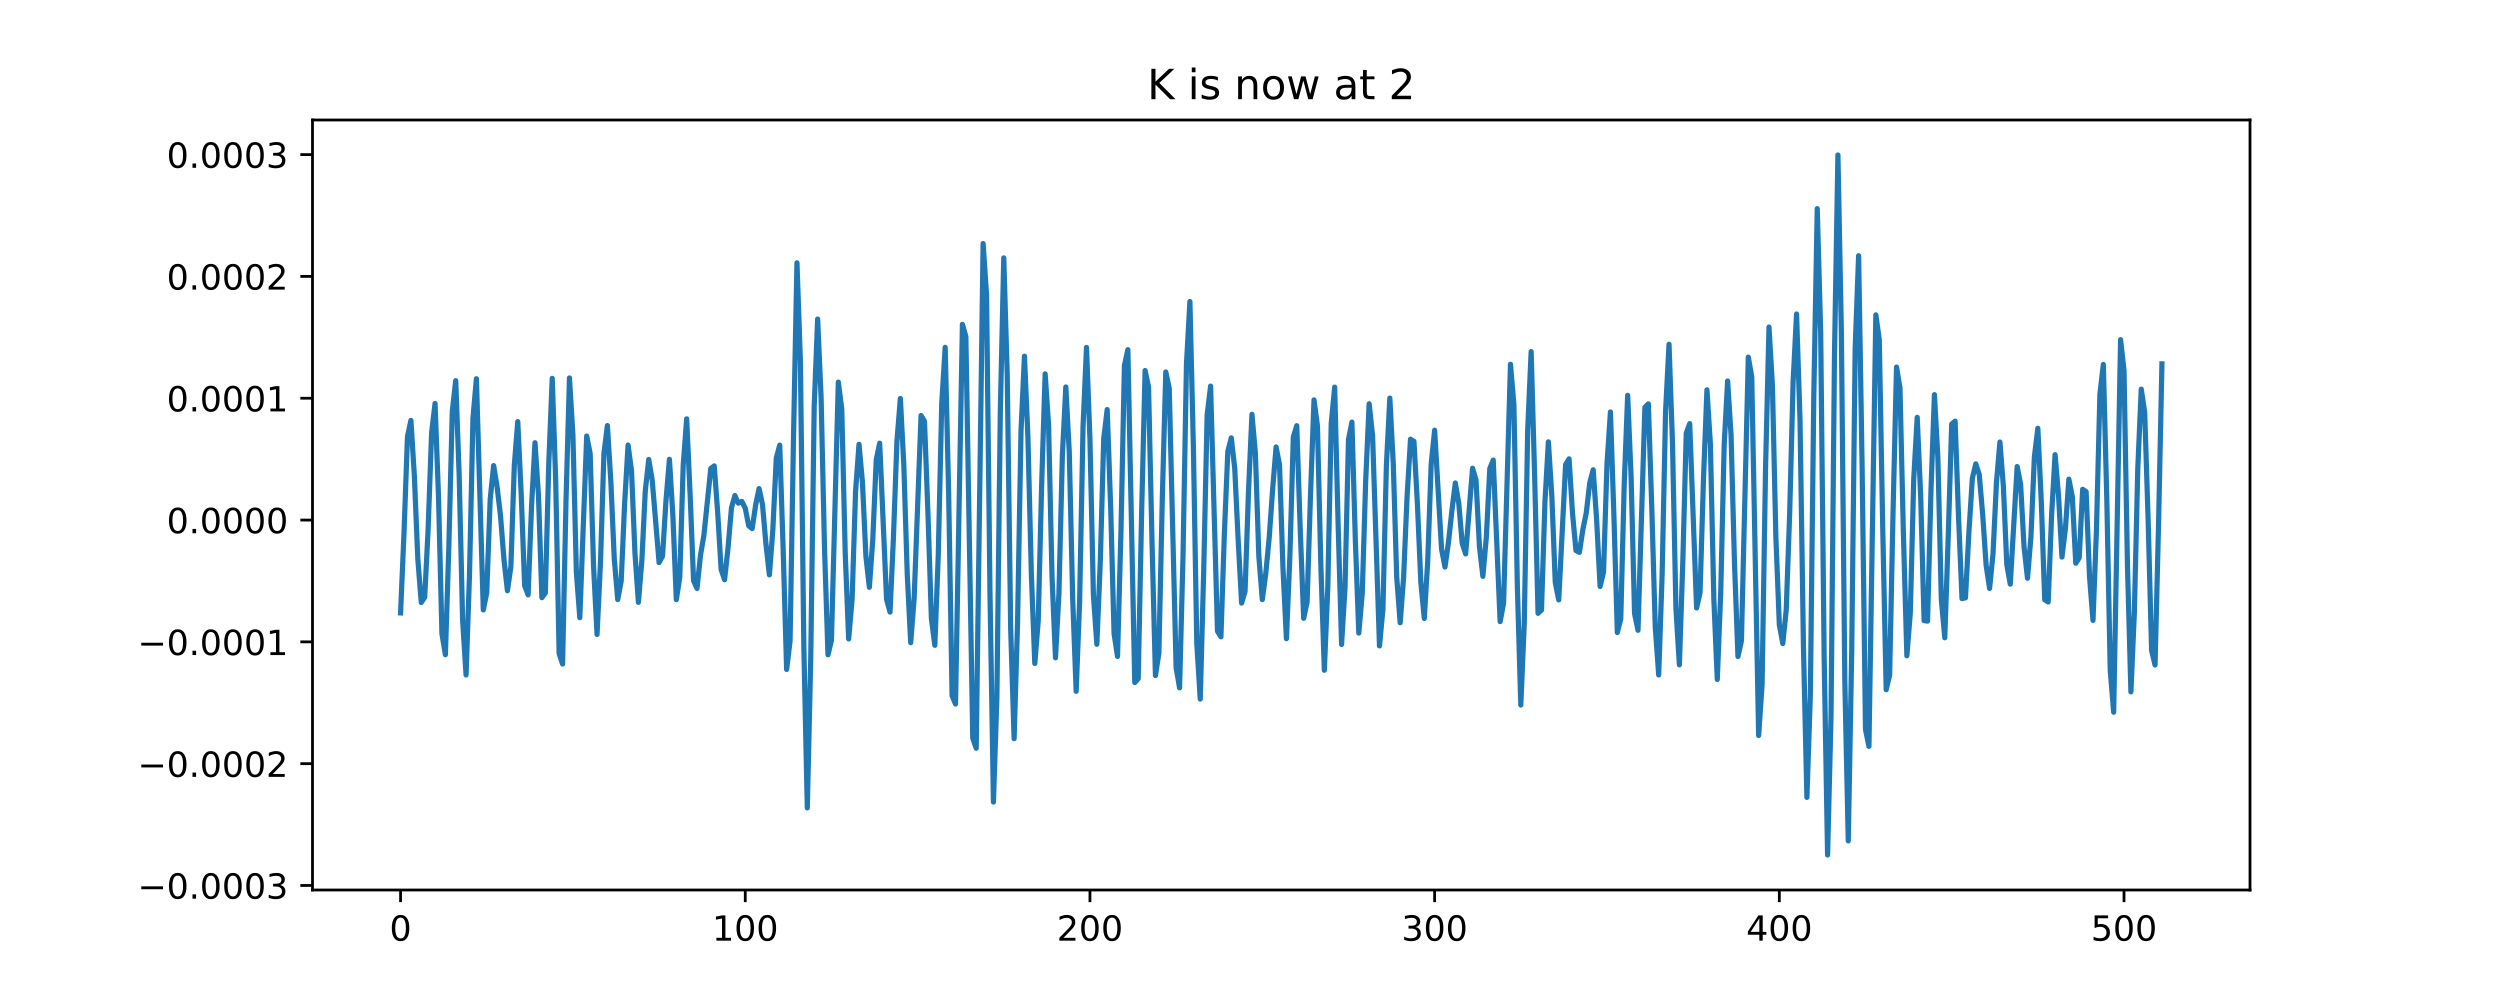
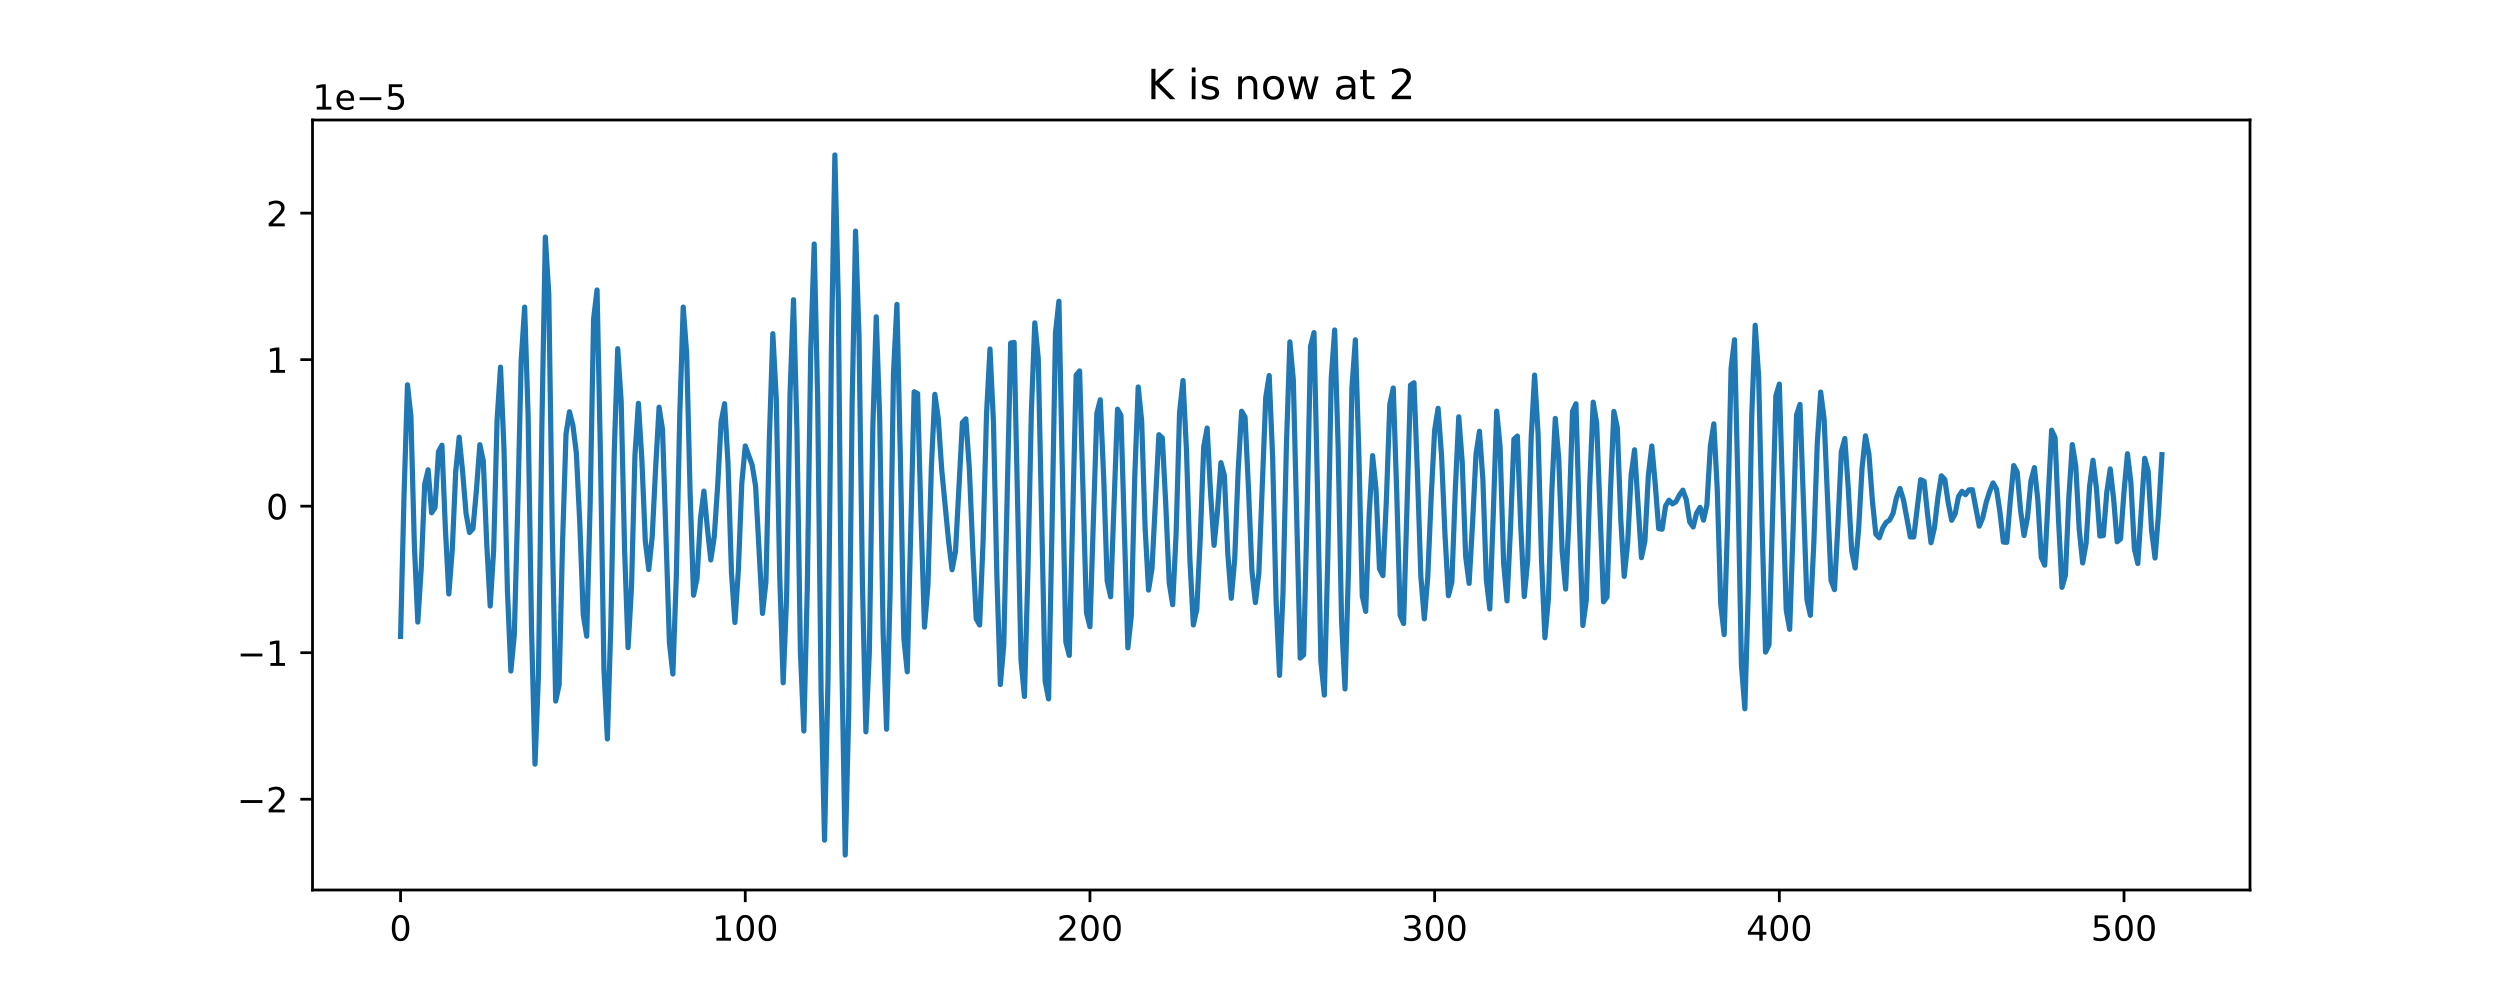
<svg xmlns="http://www.w3.org/2000/svg" xmlns:xlink="http://www.w3.org/1999/xlink" width="720pt" height="288pt" viewBox="0 0 720 288" version="1.1">
  <defs>
    <style type="text/css">*{stroke-linejoin: round; stroke-linecap: butt}</style>
  </defs>
  <g id="figure_1">
    <g id="patch_1">
      <path d="M 0 288  L 720 288  L 720 0  L 0 0  z " style="fill: #ffffff" />
    </g>
    <g id="axes_1">
      <g id="patch_2">
        <path d="M 90 256.32  L 648 256.32  L 648 34.56  L 90 34.56  z " style="fill: #ffffff" />
      </g>
      <g id="matplotlib.axis_1">
        <g id="xtick_1">
          <g id="line2d_1">
            <defs>
-               <path id="m8c7c6ffd0b" d="M 0 0  L 0 3.5  " style="stroke: #000000; stroke-width: 0.8" />
+               <path id="m2a4f08aaa5" d="M 0 0  L 0 3.5  " style="stroke: #000000; stroke-width: 0.8" />
            </defs>
            <g>
-               <use xlink:href="#m8c7c6ffd0b" x="115.364" y="256.32" style="stroke: #000000; stroke-width: 0.8" />
+               <use xlink:href="#m2a4f08aaa5" x="115.364" y="256.32" style="stroke: #000000; stroke-width: 0.8" />
            </g>
          </g>
          <g id="text_1">
            <g transform="translate(112.1824 270.9184) scale(0.1 -0.1)">
              <defs>
                <path id="DejaVuSans-30" d="M 2034 4250  Q 1547 4250 1301 3770  Q 1056 3291 1056 2328  Q 1056 1369 1301 889  Q 1547 409 2034 409  Q 2525 409 2770 889  Q 3016 1369 3016 2328  Q 3016 3291 2770 3770  Q 2525 4250 2034 4250  z M 2034 4750  Q 2819 4750 3233 4129  Q 3647 3509 3647 2328  Q 3647 1150 3233 529  Q 2819 -91 2034 -91  Q 1250 -91 836 529  Q 422 1150 422 2328  Q 422 3509 836 4129  Q 1250 4750 2034 4750  z " transform="scale(0.015625)" />
              </defs>
              <use xlink:href="#DejaVuSans-30" />
            </g>
          </g>
        </g>
        <g id="xtick_2">
          <g id="line2d_2">
            <g>
-               <use xlink:href="#m8c7c6ffd0b" x="214.634" y="256.32" style="stroke: #000000; stroke-width: 0.8" />
+               <use xlink:href="#m2a4f08aaa5" x="214.634" y="256.32" style="stroke: #000000; stroke-width: 0.8" />
            </g>
          </g>
          <g id="text_2">
            <g transform="translate(205.0905 270.9184) scale(0.1 -0.1)">
              <defs>
                <path id="DejaVuSans-31" d="M 794 531  L 1825 531  L 1825 4091  L 703 3866  L 703 4441  L 1819 4666  L 2450 4666  L 2450 531  L 3481 531  L 3481 0  L 794 0  L 794 531  z " transform="scale(0.015625)" />
              </defs>
              <use xlink:href="#DejaVuSans-31" />
              <use xlink:href="#DejaVuSans-30" x="63.623" />
              <use xlink:href="#DejaVuSans-30" x="127.246" />
            </g>
          </g>
        </g>
        <g id="xtick_3">
          <g id="line2d_3">
            <g>
-               <use xlink:href="#m8c7c6ffd0b" x="313.905" y="256.32" style="stroke: #000000; stroke-width: 0.8" />
+               <use xlink:href="#m2a4f08aaa5" x="313.905" y="256.32" style="stroke: #000000; stroke-width: 0.8" />
            </g>
          </g>
          <g id="text_3">
            <g transform="translate(304.3611 270.9184) scale(0.1 -0.1)">
              <defs>
                <path id="DejaVuSans-32" d="M 1228 531  L 3431 531  L 3431 0  L 469 0  L 469 531  Q 828 903 1448 1529  Q 2069 2156 2228 2338  Q 2531 2678 2651 2914  Q 2772 3150 2772 3378  Q 2772 3750 2511 3984  Q 2250 4219 1831 4219  Q 1534 4219 1204 4116  Q 875 4013 500 3803  L 500 4441  Q 881 4594 1212 4672  Q 1544 4750 1819 4750  Q 2544 4750 2975 4387  Q 3406 4025 3406 3419  Q 3406 3131 3298 2873  Q 3191 2616 2906 2266  Q 2828 2175 2409 1742  Q 1991 1309 1228 531  z " transform="scale(0.015625)" />
              </defs>
              <use xlink:href="#DejaVuSans-32" />
              <use xlink:href="#DejaVuSans-30" x="63.623" />
              <use xlink:href="#DejaVuSans-30" x="127.246" />
            </g>
          </g>
        </g>
        <g id="xtick_4">
          <g id="line2d_4">
            <g>
-               <use xlink:href="#m8c7c6ffd0b" x="413.175" y="256.32" style="stroke: #000000; stroke-width: 0.8" />
+               <use xlink:href="#m2a4f08aaa5" x="413.175" y="256.32" style="stroke: #000000; stroke-width: 0.8" />
            </g>
          </g>
          <g id="text_4">
            <g transform="translate(403.6317 270.9184) scale(0.1 -0.1)">
              <defs>
                <path id="DejaVuSans-33" d="M 2597 2516  Q 3050 2419 3304 2112  Q 3559 1806 3559 1356  Q 3559 666 3084 287  Q 2609 -91 1734 -91  Q 1441 -91 1130 -33  Q 819 25 488 141  L 488 750  Q 750 597 1062 519  Q 1375 441 1716 441  Q 2309 441 2620 675  Q 2931 909 2931 1356  Q 2931 1769 2642 2001  Q 2353 2234 1838 2234  L 1294 2234  L 1294 2753  L 1863 2753  Q 2328 2753 2575 2939  Q 2822 3125 2822 3475  Q 2822 3834 2567 4026  Q 2313 4219 1838 4219  Q 1578 4219 1281 4162  Q 984 4106 628 3988  L 628 4550  Q 988 4650 1302 4700  Q 1616 4750 1894 4750  Q 2613 4750 3031 4423  Q 3450 4097 3450 3541  Q 3450 3153 3228 2886  Q 3006 2619 2597 2516  z " transform="scale(0.015625)" />
              </defs>
              <use xlink:href="#DejaVuSans-33" />
              <use xlink:href="#DejaVuSans-30" x="63.623" />
              <use xlink:href="#DejaVuSans-30" x="127.246" />
            </g>
          </g>
        </g>
        <g id="xtick_5">
          <g id="line2d_5">
            <g>
-               <use xlink:href="#m8c7c6ffd0b" x="512.446" y="256.32" style="stroke: #000000; stroke-width: 0.8" />
+               <use xlink:href="#m2a4f08aaa5" x="512.446" y="256.32" style="stroke: #000000; stroke-width: 0.8" />
            </g>
          </g>
          <g id="text_5">
            <g transform="translate(502.9023 270.9184) scale(0.1 -0.1)">
              <defs>
                <path id="DejaVuSans-34" d="M 2419 4116  L 825 1625  L 2419 1625  L 2419 4116  z M 2253 4666  L 3047 4666  L 3047 1625  L 3713 1625  L 3713 1100  L 3047 1100  L 3047 0  L 2419 0  L 2419 1100  L 313 1100  L 313 1709  L 2253 4666  z " transform="scale(0.015625)" />
              </defs>
              <use xlink:href="#DejaVuSans-34" />
              <use xlink:href="#DejaVuSans-30" x="63.623" />
              <use xlink:href="#DejaVuSans-30" x="127.246" />
            </g>
          </g>
        </g>
        <g id="xtick_6">
          <g id="line2d_6">
            <g>
-               <use xlink:href="#m8c7c6ffd0b" x="611.717" y="256.32" style="stroke: #000000; stroke-width: 0.8" />
+               <use xlink:href="#m2a4f08aaa5" x="611.717" y="256.32" style="stroke: #000000; stroke-width: 0.8" />
            </g>
          </g>
          <g id="text_6">
            <g transform="translate(602.1728 270.9184) scale(0.1 -0.1)">
              <defs>
                <path id="DejaVuSans-35" d="M 691 4666  L 3169 4666  L 3169 4134  L 1269 4134  L 1269 2991  Q 1406 3038 1543 3061  Q 1681 3084 1819 3084  Q 2600 3084 3056 2656  Q 3513 2228 3513 1497  Q 3513 744 3044 326  Q 2575 -91 1722 -91  Q 1428 -91 1123 -41  Q 819 9 494 109  L 494 744  Q 775 591 1075 516  Q 1375 441 1709 441  Q 2250 441 2565 725  Q 2881 1009 2881 1497  Q 2881 1984 2565 2268  Q 2250 2553 1709 2553  Q 1456 2553 1204 2497  Q 953 2441 691 2322  L 691 4666  z " transform="scale(0.015625)" />
              </defs>
              <use xlink:href="#DejaVuSans-35" />
              <use xlink:href="#DejaVuSans-30" x="63.623" />
              <use xlink:href="#DejaVuSans-30" x="127.246" />
            </g>
          </g>
        </g>
      </g>
      <g id="matplotlib.axis_2">
        <g id="ytick_1">
          <g id="line2d_7">
            <defs>
-               <path id="m4ef77da41c" d="M 0 0  L -3.5 0  " style="stroke: #000000; stroke-width: 0.8" />
+               <path id="medae4c9ace" d="M 0 0  L -3.5 0  " style="stroke: #000000; stroke-width: 0.8" />
            </defs>
            <g>
-               <use xlink:href="#m4ef77da41c" x="90" y="255.02" style="stroke: #000000; stroke-width: 0.8" />
+               <use xlink:href="#medae4c9ace" x="90" y="230.177" style="stroke: #000000; stroke-width: 0.8" />
            </g>
          </g>
          <g id="text_7">
-             <g transform="translate(39.62969 258.8188) scale(0.1 -0.1)">
+             <g transform="translate(68.25781 233.9759) scale(0.1 -0.1)">
              <defs>
                <path id="DejaVuSans-2212" d="M 678 2272  L 4684 2272  L 4684 1741  L 678 1741  L 678 2272  z " transform="scale(0.015625)" />
-                 <path id="DejaVuSans-2e" d="M 684 794  L 1344 794  L 1344 0  L 684 0  L 684 794  z " transform="scale(0.015625)" />
              </defs>
              <use xlink:href="#DejaVuSans-2212" />
-               <use xlink:href="#DejaVuSans-30" x="83.789" />
-               <use xlink:href="#DejaVuSans-2e" x="147.412" />
-               <use xlink:href="#DejaVuSans-30" x="179.199" />
-               <use xlink:href="#DejaVuSans-30" x="242.822" />
-               <use xlink:href="#DejaVuSans-30" x="306.445" />
-               <use xlink:href="#DejaVuSans-33" x="370.068" />
+               <use xlink:href="#DejaVuSans-32" x="83.789" />
            </g>
          </g>
        </g>
        <g id="ytick_2">
          <g id="line2d_8">
            <g>
-               <use xlink:href="#m4ef77da41c" x="90" y="219.937" style="stroke: #000000; stroke-width: 0.8" />
+               <use xlink:href="#medae4c9ace" x="90" y="187.976" style="stroke: #000000; stroke-width: 0.8" />
            </g>
          </g>
          <g id="text_8">
-             <g transform="translate(39.62969 223.7362) scale(0.1 -0.1)">
+             <g transform="translate(68.25781 191.7756) scale(0.1 -0.1)">
              <use xlink:href="#DejaVuSans-2212" />
-               <use xlink:href="#DejaVuSans-30" x="83.789" />
-               <use xlink:href="#DejaVuSans-2e" x="147.412" />
-               <use xlink:href="#DejaVuSans-30" x="179.199" />
-               <use xlink:href="#DejaVuSans-30" x="242.822" />
-               <use xlink:href="#DejaVuSans-30" x="306.445" />
-               <use xlink:href="#DejaVuSans-32" x="370.068" />
+               <use xlink:href="#DejaVuSans-31" x="83.789" />
            </g>
          </g>
        </g>
        <g id="ytick_3">
          <g id="line2d_9">
            <g>
-               <use xlink:href="#m4ef77da41c" x="90" y="184.854" style="stroke: #000000; stroke-width: 0.8" />
+               <use xlink:href="#medae4c9ace" x="90" y="145.776" style="stroke: #000000; stroke-width: 0.8" />
            </g>
          </g>
          <g id="text_9">
-             <g transform="translate(39.62969 188.6537) scale(0.1 -0.1)">
-               <use xlink:href="#DejaVuSans-2212" />
-               <use xlink:href="#DejaVuSans-30" x="83.789" />
-               <use xlink:href="#DejaVuSans-2e" x="147.412" />
-               <use xlink:href="#DejaVuSans-30" x="179.199" />
-               <use xlink:href="#DejaVuSans-30" x="242.822" />
-               <use xlink:href="#DejaVuSans-30" x="306.445" />
-               <use xlink:href="#DejaVuSans-31" x="370.068" />
+             <g transform="translate(76.6375 149.5753) scale(0.1 -0.1)">
+               <use xlink:href="#DejaVuSans-30" />
            </g>
          </g>
        </g>
        <g id="ytick_4">
          <g id="line2d_10">
            <g>
-               <use xlink:href="#m4ef77da41c" x="90" y="149.772" style="stroke: #000000; stroke-width: 0.8" />
+               <use xlink:href="#medae4c9ace" x="90" y="103.576" style="stroke: #000000; stroke-width: 0.8" />
            </g>
          </g>
          <g id="text_10">
-             <g transform="translate(48.00937 153.5711) scale(0.1 -0.1)">
-               <use xlink:href="#DejaVuSans-30" />
-               <use xlink:href="#DejaVuSans-2e" x="63.623" />
-               <use xlink:href="#DejaVuSans-30" x="95.41" />
-               <use xlink:href="#DejaVuSans-30" x="159.033" />
-               <use xlink:href="#DejaVuSans-30" x="222.656" />
-               <use xlink:href="#DejaVuSans-30" x="286.279" />
+             <g transform="translate(76.6375 107.375) scale(0.1 -0.1)">
+               <use xlink:href="#DejaVuSans-31" />
            </g>
          </g>
        </g>
        <g id="ytick_5">
          <g id="line2d_11">
            <g>
-               <use xlink:href="#m4ef77da41c" x="90" y="114.689" style="stroke: #000000; stroke-width: 0.8" />
+               <use xlink:href="#medae4c9ace" x="90" y="61.375" style="stroke: #000000; stroke-width: 0.8" />
            </g>
          </g>
          <g id="text_11">
-             <g transform="translate(48.00937 118.4886) scale(0.1 -0.1)">
-               <use xlink:href="#DejaVuSans-30" />
-               <use xlink:href="#DejaVuSans-2e" x="63.623" />
-               <use xlink:href="#DejaVuSans-30" x="95.41" />
-               <use xlink:href="#DejaVuSans-30" x="159.033" />
-               <use xlink:href="#DejaVuSans-30" x="222.656" />
-               <use xlink:href="#DejaVuSans-31" x="286.279" />
-             </g>
-           </g>
-         </g>
-         <g id="ytick_6">
-           <g id="line2d_12">
-             <g>
-               <use xlink:href="#m4ef77da41c" x="90" y="79.607" style="stroke: #000000; stroke-width: 0.8" />
-             </g>
-           </g>
-           <g id="text_12">
-             <g transform="translate(48.00937 83.40602) scale(0.1 -0.1)">
-               <use xlink:href="#DejaVuSans-30" />
-               <use xlink:href="#DejaVuSans-2e" x="63.623" />
-               <use xlink:href="#DejaVuSans-30" x="95.41" />
-               <use xlink:href="#DejaVuSans-30" x="159.033" />
-               <use xlink:href="#DejaVuSans-30" x="222.656" />
-               <use xlink:href="#DejaVuSans-32" x="286.279" />
-             </g>
-           </g>
-         </g>
-         <g id="ytick_7">
-           <g id="line2d_13">
-             <g>
-               <use xlink:href="#m4ef77da41c" x="90" y="44.524" style="stroke: #000000; stroke-width: 0.8" />
-             </g>
-           </g>
-           <g id="text_13">
-             <g transform="translate(48.00937 48.32347) scale(0.1 -0.1)">
-               <use xlink:href="#DejaVuSans-30" />
-               <use xlink:href="#DejaVuSans-2e" x="63.623" />
-               <use xlink:href="#DejaVuSans-30" x="95.41" />
-               <use xlink:href="#DejaVuSans-30" x="159.033" />
-               <use xlink:href="#DejaVuSans-30" x="222.656" />
-               <use xlink:href="#DejaVuSans-33" x="286.279" />
-             </g>
-           </g>
-         </g>
-       </g>
-       <g id="line2d_14">
-         <path d="M 115.364 176.519  L 116.356 153.426  L 117.349 125.732  L 118.342 121.077  L 119.334 137.034  L 120.327 160.906  L 121.32 173.514  L 122.313 172.018  L 123.305 152.262  L 124.298 124.661  L 125.291 116.199  L 126.283 142.876  L 127.276 182.503  L 128.269 188.546  L 129.262 157.531  L 130.254 118.487  L 131.247 109.645  L 132.24 136.853  L 133.232 178.579  L 134.225 194.398  L 135.218 165.463  L 136.21 120.418  L 137.203 109.076  L 139.189 175.659  L 140.181 170.698  L 141.174 143.798  L 142.167 134.095  L 143.159 140.172  L 144.152 148.597  L 145.145 161.199  L 146.138 170.127  L 147.13 163.224  L 148.123 134.06  L 149.116 121.425  L 150.108 142.369  L 151.101 168.676  L 152.094 171.314  L 153.086 145.777  L 154.079 127.504  L 155.072 142.522  L 156.065 172.125  L 157.057 170.765  L 158.05 133.366  L 159.043 108.968  L 160.035 138.075  L 161.028 188.213  L 162.021 191.245  L 163.014 143.996  L 164.006 108.853  L 164.999 125.284  L 165.992 164.765  L 166.984 177.887  L 168.97 125.585  L 169.962 130.587  L 170.955 163.279  L 171.948 182.722  L 172.941 161.888  L 173.933 130.604  L 174.926 122.566  L 175.919 138.579  L 176.911 160.918  L 177.904 172.663  L 178.897 167.419  L 179.89 145.114  L 180.882 128.171  L 181.875 135.531  L 182.868 159.282  L 183.86 173.466  L 184.853 161.434  L 185.846 141.348  L 186.838 132.333  L 187.831 138.25  L 189.817 162.016  L 190.809 160.169  L 191.802 144.155  L 192.795 132.283  L 193.787 148.402  L 194.78 172.692  L 195.773 166.23  L 196.766 133.974  L 197.758 120.638  L 198.751 142.373  L 199.744 167.231  L 200.736 169.459  L 201.729 159.996  L 202.722 154.149  L 204.707 134.919  L 205.7 134.175  L 206.693 147.556  L 207.685 164.007  L 208.678 166.961  L 209.671 157.804  L 210.663 146.254  L 211.656 142.716  L 212.649 144.903  L 213.642 144.406  L 214.634 146.364  L 215.627 151.414  L 216.62 152.231  L 217.612 145.527  L 218.605 140.713  L 219.598 145.273  L 220.59 156.661  L 221.583 165.557  L 222.576 152.639  L 223.569 131.917  L 224.561 128.195  L 225.554 158.31  L 226.547 192.805  L 227.539 184.642  L 228.532 125.805  L 229.525 75.693  L 230.518 104.08  L 231.51 186.522  L 232.503 232.678  L 233.496 189.609  L 234.488 117.018  L 235.481 91.889  L 236.474 114.373  L 237.466 158.115  L 238.459 188.571  L 239.452 184.437  L 241.437 110.053  L 242.43 117.8  L 243.423 159.289  L 244.415 184.013  L 245.408 172.608  L 246.401 141.585  L 247.394 127.965  L 248.386 138.954  L 249.379 160.208  L 250.372 169.138  L 251.364 155.332  L 252.357 132.435  L 253.35 127.644  L 255.335 172.639  L 256.328 176.274  L 257.321 154.57  L 258.313 127.083  L 259.306 114.764  L 260.299 133.879  L 261.291 165.501  L 262.284 185.087  L 263.277 172.259  L 265.262 119.673  L 266.255 121.333  L 267.248 147.767  L 268.24 178.16  L 269.233 185.843  L 270.226 159.767  L 271.218 116.225  L 272.211 100.035  L 273.204 141.696  L 274.197 200.407  L 275.189 202.756  L 277.175 93.421  L 278.167 96.945  L 280.153 212.584  L 281.146 215.491  L 283.131 70.149  L 284.124 84.885  L 285.116 170.807  L 286.109 230.982  L 287.102 200.937  L 288.094 118.299  L 289.087 74.271  L 290.08 107.993  L 291.073 181.051  L 292.065 212.73  L 293.058 179.166  L 294.051 124.122  L 295.043 102.574  L 296.036 125.815  L 297.029 165.32  L 298.022 191.07  L 299.014 178.728  L 300.007 139.25  L 301 107.682  L 301.992 122.399  L 302.985 166.172  L 303.978 189.453  L 304.97 171.019  L 305.963 131.152  L 306.956 111.448  L 307.949 130.156  L 308.941 172.642  L 309.934 199.092  L 310.927 173.27  L 311.919 122.829  L 312.912 100.055  L 313.905 126.543  L 314.898 171.311  L 315.89 185.551  L 316.883 161.76  L 317.876 126.318  L 318.868 117.948  L 319.861 145.784  L 320.854 182.515  L 321.846 189.055  L 322.839 152.893  L 323.832 105.307  L 324.825 100.709  L 326.81 196.572  L 327.803 195.453  L 328.795 147.374  L 329.788 106.723  L 330.781 111.439  L 331.774 155.848  L 332.766 194.554  L 333.759 188.07  L 334.752 143.239  L 335.744 107.128  L 336.737 111.795  L 338.722 192.286  L 339.715 198.095  L 340.708 160.104  L 341.701 104.857  L 342.693 86.851  L 343.686 128.409  L 344.679 185.356  L 345.671 201.33  L 346.664 164.471  L 347.657 119.506  L 348.65 111.203  L 350.635 181.785  L 351.628 183.399  L 352.62 153.633  L 353.613 130.005  L 354.606 126.108  L 355.598 134.829  L 356.591 155.427  L 357.584 173.686  L 358.577 170.294  L 359.569 141.478  L 360.562 119.329  L 361.555 130.592  L 362.547 160.24  L 363.54 172.68  L 364.533 165.286  L 365.526 154.864  L 366.518 140.984  L 367.511 128.72  L 368.504 133.863  L 369.496 163.649  L 370.489 183.936  L 371.482 160.281  L 372.474 125.899  L 373.467 122.596  L 374.46 152.246  L 375.453 178.064  L 376.445 173.397  L 377.438 142.135  L 378.431 115.173  L 379.423 122.615  L 380.416 163.278  L 381.409 193.029  L 382.402 169.242  L 383.394 121.944  L 384.387 111.5  L 385.38 150.985  L 386.372 185.605  L 387.365 169.221  L 388.358 126.637  L 389.35 121.571  L 390.343 155.707  L 391.336 182.315  L 392.329 170.859  L 393.321 138.421  L 394.314 116.284  L 395.307 125.498  L 397.292 186.017  L 398.285 175.467  L 399.278 134.05  L 400.27 114.651  L 401.263 133.52  L 402.256 166.212  L 403.248 179.353  L 404.241 166.222  L 405.234 143.116  L 406.226 126.483  L 407.219 127.12  L 408.212 145.087  L 409.205 167.755  L 410.197 178.111  L 411.19 161.41  L 412.183 133.604  L 413.175 123.908  L 415.161 158.08  L 416.154 163.299  L 417.146 156.297  L 418.139 147.114  L 419.132 139.092  L 420.124 144.938  L 421.117 156.508  L 422.11 159.537  L 424.095 134.864  L 425.088 138.249  L 426.081 157.422  L 427.073 165.984  L 428.066 154.692  L 429.059 134.951  L 430.051 132.511  L 432.037 179.014  L 433.03 173.733  L 435.015 104.912  L 436.008 116.613  L 437 168.879  L 437.993 203.039  L 438.986 179.557  L 439.978 123.751  L 440.971 101.26  L 441.964 136.712  L 442.957 176.634  L 443.949 175.685  L 444.942 144.559  L 445.935 127.254  L 446.927 142.861  L 447.92 167.76  L 448.913 172.77  L 450.898 133.779  L 451.891 132.15  L 452.884 147.791  L 453.876 158.551  L 454.869 159.075  L 455.862 152.504  L 456.854 147.65  L 457.847 139.044  L 458.84 135.296  L 459.833 149.79  L 460.825 168.896  L 461.818 164.717  L 462.811 133.68  L 463.803 118.642  L 464.796 148.154  L 465.789 182.17  L 466.782 178.219  L 467.774 139.492  L 468.767 113.854  L 469.76 137.366  L 470.752 176.701  L 471.745 181.527  L 473.73 117.313  L 474.723 116.319  L 475.716 146.355  L 476.709 180.49  L 477.701 194.386  L 478.694 165.413  L 479.687 118.416  L 480.679 99.145  L 481.672 127.454  L 482.665 175.15  L 483.658 191.471  L 484.65 161.706  L 485.643 124.733  L 486.636 122.01  L 488.621 175.097  L 489.614 170.674  L 490.606 137.883  L 491.599 112.28  L 492.592 127.945  L 493.585 172.489  L 494.577 195.671  L 495.57 170.621  L 496.563 128.096  L 497.555 109.731  L 498.548 125.372  L 499.541 162.443  L 500.534 189.067  L 501.526 184.583  L 503.512 102.851  L 504.504 108.568  L 506.49 211.81  L 507.482 197.122  L 508.475 134.933  L 509.468 94.199  L 510.461 111.162  L 511.453 154.698  L 512.446 179.9  L 513.439 185.339  L 514.431 175.683  L 515.424 147.844  L 516.417 109.86  L 517.41 90.437  L 518.402 120.926  L 519.395 186.172  L 520.388 229.64  L 521.38 200.155  L 522.373 113.898  L 523.366 60.099  L 524.358 95.725  L 525.351 189.043  L 526.344 246.24  L 527.337 206.201  L 528.329 102.326  L 529.322 44.64  L 530.315 95.728  L 531.307 196.198  L 532.3 242.175  L 533.293 187.672  L 534.286 100.311  L 535.278 73.651  L 536.271 133.165  L 537.264 210.099  L 538.256 214.936  L 540.242 90.679  L 541.234 97.843  L 542.227 152.066  L 543.22 198.639  L 544.213 194.381  L 545.205 147.115  L 546.198 105.731  L 547.191 111.738  L 548.183 153.932  L 549.176 188.865  L 550.169 176.481  L 551.162 137.793  L 552.154 120.197  L 553.147 142.669  L 554.14 178.74  L 555.132 178.882  L 556.125 141.115  L 557.118 113.657  L 558.11 131.823  L 559.103 172.639  L 560.096 183.667  L 561.089 154.551  L 562.081 122.148  L 563.074 121.299  L 564.067 149.057  L 565.059 172.399  L 566.052 172.176  L 567.045 153.258  L 568.038 137.709  L 569.03 133.591  L 570.023 136.69  L 571.016 148.235  L 572.008 162.841  L 573.001 169.466  L 573.994 159.396  L 574.986 138.869  L 575.979 127.308  L 576.972 140.096  L 577.965 162.662  L 578.957 168.23  L 580.943 134.376  L 581.935 139.45  L 582.928 157.567  L 583.921 166.534  L 584.914 154.494  L 585.906 131.553  L 586.899 123.359  L 587.892 144.496  L 588.884 172.729  L 589.877 173.368  L 590.87 148.213  L 591.862 130.955  L 592.855 142.737  L 593.848 160.426  L 594.841 152.207  L 595.833 138  L 596.826 143.071  L 597.819 162.204  L 598.811 160.666  L 599.804 140.928  L 600.797 141.605  L 601.79 166.201  L 602.782 178.675  L 603.775 152.69  L 604.768 113.605  L 605.76 104.964  L 606.753 143.47  L 607.746 193.083  L 608.738 205.112  L 610.724 97.828  L 611.717 106.757  L 612.709 162.942  L 613.702 199.252  L 614.695 176.415  L 615.687 134.787  L 616.68 112.077  L 617.673 118.752  L 618.666 149.847  L 619.658 187.285  L 620.651 191.517  L 621.644 151.759  L 622.636 104.795  L 622.636 104.795  " clip-path="url(#p38c83db27f)" style="fill: none; stroke: #1f77b4; stroke-width: 1.5; stroke-linecap: square" />
+             <g transform="translate(76.6375 65.17466) scale(0.1 -0.1)">
+               <use xlink:href="#DejaVuSans-32" />
+             </g>
+           </g>
+         </g>
+         <g id="text_12">
+           <g transform="translate(90 31.56) scale(0.1 -0.1)">
+             <defs>
+               <path id="DejaVuSans-65" d="M 3597 1894  L 3597 1613  L 953 1613  Q 991 1019 1311 708  Q 1631 397 2203 397  Q 2534 397 2845 478  Q 3156 559 3463 722  L 3463 178  Q 3153 47 2828 -22  Q 2503 -91 2169 -91  Q 1331 -91 842 396  Q 353 884 353 1716  Q 353 2575 817 3079  Q 1281 3584 2069 3584  Q 2775 3584 3186 3129  Q 3597 2675 3597 1894  z M 3022 2063  Q 3016 2534 2758 2815  Q 2500 3097 2075 3097  Q 1594 3097 1305 2825  Q 1016 2553 972 2059  L 3022 2063  z " transform="scale(0.015625)" />
+             </defs>
+             <use xlink:href="#DejaVuSans-31" />
+             <use xlink:href="#DejaVuSans-65" x="63.623" />
+             <use xlink:href="#DejaVuSans-2212" x="125.146" />
+             <use xlink:href="#DejaVuSans-35" x="208.936" />
+           </g>
+         </g>
+       </g>
+       <g id="line2d_12">
+         <path d="M 115.364 183.291  L 116.356 142.932  L 117.349 110.827  L 118.342 119.894  L 119.334 156.861  L 120.327 179.161  L 121.32 163.541  L 122.313 139.422  L 123.305 135.305  L 124.298 147.68  L 125.291 146.186  L 126.283 130.033  L 127.276 128.223  L 128.269 152.212  L 129.262 171.059  L 130.254 158.369  L 131.247 135.806  L 132.24 125.92  L 133.232 135.836  L 134.225 147.882  L 135.218 153.363  L 136.21 152.262  L 137.203 141.253  L 138.196 128.065  L 139.189 132.759  L 140.181 156.653  L 141.174 174.521  L 142.167 158.539  L 143.159 120.94  L 144.152 105.738  L 145.145 129.212  L 146.138 170.104  L 147.13 193.244  L 148.123 182.763  L 149.116 146.057  L 150.108 103.659  L 151.101 88.449  L 152.094 119.719  L 153.086 181.303  L 154.079 220.07  L 155.072 194.594  L 156.065 122.385  L 157.057 68.289  L 158.05 84.793  L 159.043 151.941  L 160.035 201.904  L 161.028 197.228  L 162.021 156.115  L 163.014 124.987  L 164.006 118.603  L 164.999 122.488  L 165.992 130.56  L 166.984 150.746  L 167.977 177.079  L 168.97 183.225  L 169.962 145.271  L 170.955 91.867  L 171.948 83.514  L 172.941 131.536  L 173.933 192.765  L 174.926 212.819  L 175.919 180.09  L 176.911 129.96  L 177.904 100.429  L 178.897 115.535  L 179.89 158.614  L 180.882 186.52  L 181.875 169.076  L 182.868 131.046  L 183.86 116.17  L 184.853 132.349  L 185.846 155.788  L 186.838 164.021  L 187.831 154.611  L 188.824 134.774  L 189.817 117.28  L 190.809 123.73  L 192.795 185.132  L 193.787 194.113  L 194.78 165.949  L 195.773 119.532  L 196.766 88.443  L 197.758 101.862  L 198.751 141.937  L 199.744 171.429  L 200.736 166.676  L 201.729 149.449  L 202.722 141.439  L 203.714 151.99  L 204.707 161.272  L 205.7 154.648  L 206.693 139.851  L 207.685 121.482  L 208.678 116.259  L 209.671 133.595  L 210.663 164.889  L 211.656 179.273  L 212.649 164.247  L 213.642 139.152  L 214.634 128.441  L 216.62 133.903  L 217.612 140.028  L 219.598 176.66  L 220.59 167.596  L 221.583 126.043  L 222.576 96.103  L 223.569 114.797  L 224.561 165.922  L 225.554 196.639  L 226.547 171.916  L 227.539 113.161  L 228.532 86.323  L 229.525 124.114  L 230.518 187.95  L 231.51 210.525  L 232.503 169.183  L 233.496 100.574  L 234.488 70.28  L 235.481 114.555  L 236.474 198.985  L 237.466 241.958  L 238.459 196  L 239.452 99.676  L 240.445 44.64  L 241.437 86.717  L 242.43 189.662  L 243.423 246.24  L 244.415 206.067  L 245.408 116.556  L 246.401 66.572  L 247.394 96.707  L 248.386 168.482  L 249.379 210.764  L 250.372 187.729  L 251.364 123.481  L 252.357 91.248  L 253.35 120.683  L 254.342 182.413  L 255.335 210.011  L 256.328 171.474  L 257.321 107.504  L 258.313 87.667  L 259.306 131.725  L 260.299 183.719  L 261.291 193.468  L 263.277 112.835  L 264.27 113.35  L 265.262 149.455  L 266.255 180.611  L 267.248 168.583  L 268.24 134.391  L 269.233 113.577  L 270.226 120.586  L 271.218 135.279  L 273.204 155.984  L 274.197 164.08  L 275.189 158.81  L 277.175 121.694  L 278.167 120.632  L 279.16 134.811  L 280.153 158.001  L 281.146 178.228  L 282.138 179.997  L 283.131 155.787  L 284.124 119.104  L 285.116 100.505  L 286.109 121.394  L 287.102 166.003  L 288.094 197.139  L 289.087 185.762  L 291.073 98.801  L 292.065 98.601  L 294.051 190.143  L 295.043 200.573  L 296.036 164.74  L 297.029 118.68  L 298.022 92.989  L 299.014 103.173  L 301 196.184  L 301.992 201.278  L 302.985 151.794  L 303.978 95.827  L 304.97 86.758  L 306.956 184.873  L 307.949 188.743  L 309.934 108.023  L 310.927 106.832  L 312.912 176.476  L 313.905 180.506  L 315.89 119.059  L 316.883 115.142  L 317.876 137.884  L 318.868 167.357  L 319.861 171.861  L 321.846 117.843  L 322.839 119.64  L 324.825 186.575  L 325.817 177.316  L 326.81 137.241  L 327.803 111.451  L 328.795 121.184  L 329.788 151.847  L 330.781 169.934  L 331.774 163.722  L 333.759 125.191  L 334.752 126.112  L 335.744 145.319  L 336.737 167.883  L 337.73 174.14  L 338.722 153.677  L 339.715 118.739  L 340.708 109.59  L 341.701 129.598  L 342.693 161.159  L 343.686 179.989  L 344.679 175.472  L 345.671 154.959  L 346.664 128.724  L 347.657 123.284  L 348.65 142.106  L 349.642 157.061  L 350.635 147.201  L 351.628 133.256  L 352.62 136.936  L 353.613 159.616  L 354.606 172.3  L 355.598 161  L 356.591 135.466  L 357.584 118.438  L 358.577 120.135  L 359.569 140.889  L 360.562 164.528  L 361.555 173.537  L 362.547 165.104  L 364.533 114.516  L 365.526 108.157  L 366.518 131.724  L 367.511 172.929  L 368.504 194.496  L 369.496 170.903  L 370.489 128.256  L 371.482 98.47  L 372.474 109.391  L 374.46 189.532  L 375.453 188.597  L 376.445 147.514  L 377.438 99.78  L 378.431 95.79  L 379.423 140.038  L 380.416 190.458  L 381.409 200.186  L 382.402 160.832  L 383.394 108.926  L 384.387 95.042  L 385.38 128.823  L 386.372 178.942  L 387.365 198.407  L 388.358 164.167  L 389.35 111.671  L 390.343 97.867  L 391.336 130.109  L 392.329 171.62  L 393.321 176.072  L 394.314 148.437  L 395.307 131.223  L 396.299 141.032  L 397.292 163.828  L 398.285 165.783  L 399.278 143.9  L 400.27 116.4  L 401.263 111.749  L 402.256 141.744  L 403.248 177.238  L 404.241 179.572  L 406.226 110.924  L 407.219 110.24  L 408.212 136.04  L 409.205 166.011  L 410.197 178.212  L 411.19 166.27  L 412.183 143.036  L 413.175 123.955  L 414.168 117.594  L 415.161 131.137  L 416.154 153.927  L 417.146 171.552  L 418.139 167.638  L 419.132 140.94  L 420.124 120.047  L 421.117 133.019  L 422.11 160.227  L 423.102 168.011  L 424.095 150.76  L 425.088 130.835  L 426.081 124.217  L 427.073 138.127  L 428.066 166.972  L 429.059 175.369  L 430.051 148.483  L 431.044 118.413  L 432.037 128.766  L 433.03 162.022  L 434.022 173.047  L 435.015 152.343  L 436.008 126.501  L 437 125.589  L 437.993 151.866  L 438.986 171.806  L 439.978 161.318  L 440.971 126.313  L 441.964 108.03  L 442.957 124.74  L 443.949 161.147  L 444.942 183.662  L 445.935 172.471  L 446.927 141.499  L 447.92 120.51  L 448.913 131.95  L 449.906 158.811  L 450.898 169.649  L 451.891 148.712  L 452.884 118.439  L 453.876 116.286  L 454.869 150.282  L 455.862 180.137  L 456.854 172.88  L 457.847 139.713  L 458.84 115.831  L 459.833 121.788  L 461.818 173.316  L 462.811 171.941  L 463.803 141.746  L 464.796 118.493  L 465.789 123.164  L 466.782 149.566  L 467.774 165.994  L 468.767 156.457  L 469.76 136.902  L 470.752 129.543  L 472.738 160.602  L 473.73 155.881  L 474.723 136.959  L 475.716 128.453  L 476.709 139.439  L 477.701 152.242  L 478.694 152.405  L 479.687 145.703  L 480.679 144.062  L 481.672 145.11  L 482.665 144.497  L 483.658 142.591  L 484.65 141.176  L 485.643 143.848  L 486.636 150.311  L 487.628 151.768  L 488.621 147.763  L 489.614 146.133  L 490.606 149.8  L 491.599 145.311  L 492.592 128.437  L 493.585 122.078  L 494.577 141.074  L 495.57 173.971  L 496.563 182.777  L 497.555 149.973  L 498.548 106.119  L 499.541 97.852  L 500.534 140.104  L 501.526 191.461  L 502.519 204.126  L 503.512 170.297  L 504.504 119.787  L 505.497 93.688  L 506.49 108.386  L 507.482 151.259  L 508.475 187.816  L 509.468 185.73  L 511.453 113.975  L 512.446 110.627  L 514.431 175.682  L 515.424 181.247  L 516.417 152.579  L 517.41 119.489  L 518.402 116.466  L 520.388 172.653  L 521.38 177.209  L 522.373 156.635  L 523.366 127.866  L 524.358 112.92  L 525.351 120.722  L 527.337 167.171  L 528.329 169.813  L 529.322 151.181  L 530.315 130.044  L 531.307 126.295  L 532.3 140.662  L 533.293 158.674  L 534.286 163.583  L 535.278 152.382  L 536.271 134.857  L 537.264 125.521  L 538.256 130.807  L 539.249 144.211  L 540.242 153.853  L 541.234 154.867  L 542.227 152.072  L 543.22 150.438  L 544.213 149.783  L 545.205 147.83  L 546.198 143.267  L 547.191 140.668  L 548.183 143.89  L 550.169 154.633  L 551.162 154.633  L 553.147 138.164  L 554.14 138.632  L 555.132 148.067  L 556.125 156.291  L 557.118 151.972  L 558.11 143.356  L 559.103 137.041  L 560.096 138.078  L 561.089 144.802  L 562.081 149.843  L 563.074 147.986  L 564.067 142.968  L 565.059 141.505  L 566.052 142.458  L 567.045 141.096  L 568.038 141.033  L 570.023 151.533  L 571.016 149.156  L 572.008 144.737  L 573.001 141.589  L 573.994 139.083  L 574.986 140.851  L 575.979 147.47  L 576.972 156.109  L 577.965 156.192  L 578.957 144.279  L 579.95 134.089  L 580.943 135.934  L 581.935 147.106  L 582.928 154.226  L 583.921 148.982  L 584.914 138.498  L 585.906 134.678  L 586.899 144.068  L 587.892 160.558  L 588.884 162.761  L 590.87 123.897  L 591.862 126.037  L 592.855 149.707  L 593.848 169.149  L 594.841 165.693  L 595.833 143.183  L 596.826 128.043  L 597.819 134.198  L 598.811 152.423  L 599.804 162.128  L 600.797 156.485  L 601.79 140.129  L 602.782 132.559  L 603.775 140.68  L 604.768 154.366  L 605.76 154.253  L 606.753 141.792  L 607.746 135.053  L 608.738 143.832  L 609.731 156.029  L 610.724 155.176  L 611.717 141.596  L 612.709 130.686  L 613.702 139.014  L 614.695 157.985  L 615.687 162.291  L 617.673 131.997  L 618.666 135.631  L 619.658 152.779  L 620.651 160.698  L 621.644 148.051  L 622.636 130.938  L 622.636 130.938  " clip-path="url(#p6db66b0ab5)" style="fill: none; stroke: #1f77b4; stroke-width: 1.5; stroke-linecap: square" />
      </g>
      <g id="patch_3">
        <path d="M 90 256.32  L 90 34.56  " style="fill: none; stroke: #000000; stroke-width: 0.8; stroke-linejoin: miter; stroke-linecap: square" />
      </g>
      <g id="patch_4">
        <path d="M 648 256.32  L 648 34.56  " style="fill: none; stroke: #000000; stroke-width: 0.8; stroke-linejoin: miter; stroke-linecap: square" />
      </g>
      <g id="patch_5">
        <path d="M 90 256.32  L 648 256.32  " style="fill: none; stroke: #000000; stroke-width: 0.8; stroke-linejoin: miter; stroke-linecap: square" />
      </g>
      <g id="patch_6">
        <path d="M 90 34.56  L 648 34.56  " style="fill: none; stroke: #000000; stroke-width: 0.8; stroke-linejoin: miter; stroke-linecap: square" />
      </g>
-       <g id="text_14">
+       <g id="text_13">
        <g transform="translate(330.4181 28.56) scale(0.12 -0.12)">
          <defs>
            <path id="DejaVuSans-4b" d="M 628 4666  L 1259 4666  L 1259 2694  L 3353 4666  L 4166 4666  L 1850 2491  L 4331 0  L 3500 0  L 1259 2247  L 1259 0  L 628 0  L 628 4666  z " transform="scale(0.015625)" />
            <path id="DejaVuSans-20" transform="scale(0.015625)" />
            <path id="DejaVuSans-69" d="M 603 3500  L 1178 3500  L 1178 0  L 603 0  L 603 3500  z M 603 4863  L 1178 4863  L 1178 4134  L 603 4134  L 603 4863  z " transform="scale(0.015625)" />
            <path id="DejaVuSans-73" d="M 2834 3397  L 2834 2853  Q 2591 2978 2328 3040  Q 2066 3103 1784 3103  Q 1356 3103 1142 2972  Q 928 2841 928 2578  Q 928 2378 1081 2264  Q 1234 2150 1697 2047  L 1894 2003  Q 2506 1872 2764 1633  Q 3022 1394 3022 966  Q 3022 478 2636 193  Q 2250 -91 1575 -91  Q 1294 -91 989 -36  Q 684 19 347 128  L 347 722  Q 666 556 975 473  Q 1284 391 1588 391  Q 1994 391 2212 530  Q 2431 669 2431 922  Q 2431 1156 2273 1281  Q 2116 1406 1581 1522  L 1381 1569  Q 847 1681 609 1914  Q 372 2147 372 2553  Q 372 3047 722 3315  Q 1072 3584 1716 3584  Q 2034 3584 2315 3537  Q 2597 3491 2834 3397  z " transform="scale(0.015625)" />
            <path id="DejaVuSans-6e" d="M 3513 2113  L 3513 0  L 2938 0  L 2938 2094  Q 2938 2591 2744 2837  Q 2550 3084 2163 3084  Q 1697 3084 1428 2787  Q 1159 2491 1159 1978  L 1159 0  L 581 0  L 581 3500  L 1159 3500  L 1159 2956  Q 1366 3272 1645 3428  Q 1925 3584 2291 3584  Q 2894 3584 3203 3211  Q 3513 2838 3513 2113  z " transform="scale(0.015625)" />
            <path id="DejaVuSans-6f" d="M 1959 3097  Q 1497 3097 1228 2736  Q 959 2375 959 1747  Q 959 1119 1226 758  Q 1494 397 1959 397  Q 2419 397 2687 759  Q 2956 1122 2956 1747  Q 2956 2369 2687 2733  Q 2419 3097 1959 3097  z M 1959 3584  Q 2709 3584 3137 3096  Q 3566 2609 3566 1747  Q 3566 888 3137 398  Q 2709 -91 1959 -91  Q 1206 -91 779 398  Q 353 888 353 1747  Q 353 2609 779 3096  Q 1206 3584 1959 3584  z " transform="scale(0.015625)" />
            <path id="DejaVuSans-77" d="M 269 3500  L 844 3500  L 1563 769  L 2278 3500  L 2956 3500  L 3675 769  L 4391 3500  L 4966 3500  L 4050 0  L 3372 0  L 2619 2869  L 1863 0  L 1184 0  L 269 3500  z " transform="scale(0.015625)" />
            <path id="DejaVuSans-61" d="M 2194 1759  Q 1497 1759 1228 1600  Q 959 1441 959 1056  Q 959 750 1161 570  Q 1363 391 1709 391  Q 2188 391 2477 730  Q 2766 1069 2766 1631  L 2766 1759  L 2194 1759  z M 3341 1997  L 3341 0  L 2766 0  L 2766 531  Q 2569 213 2275 61  Q 1981 -91 1556 -91  Q 1019 -91 701 211  Q 384 513 384 1019  Q 384 1609 779 1909  Q 1175 2209 1959 2209  L 2766 2209  L 2766 2266  Q 2766 2663 2505 2880  Q 2244 3097 1772 3097  Q 1472 3097 1187 3025  Q 903 2953 641 2809  L 641 3341  Q 956 3463 1253 3523  Q 1550 3584 1831 3584  Q 2591 3584 2966 3190  Q 3341 2797 3341 1997  z " transform="scale(0.015625)" />
            <path id="DejaVuSans-74" d="M 1172 4494  L 1172 3500  L 2356 3500  L 2356 3053  L 1172 3053  L 1172 1153  Q 1172 725 1289 603  Q 1406 481 1766 481  L 2356 481  L 2356 0  L 1766 0  Q 1100 0 847 248  Q 594 497 594 1153  L 594 3053  L 172 3053  L 172 3500  L 594 3500  L 594 4494  L 1172 4494  z " transform="scale(0.015625)" />
          </defs>
          <use xlink:href="#DejaVuSans-4b" />
          <use xlink:href="#DejaVuSans-20" x="65.576" />
          <use xlink:href="#DejaVuSans-69" x="97.363" />
          <use xlink:href="#DejaVuSans-73" x="125.146" />
          <use xlink:href="#DejaVuSans-20" x="177.246" />
          <use xlink:href="#DejaVuSans-6e" x="209.033" />
          <use xlink:href="#DejaVuSans-6f" x="272.412" />
          <use xlink:href="#DejaVuSans-77" x="333.594" />
          <use xlink:href="#DejaVuSans-20" x="415.381" />
          <use xlink:href="#DejaVuSans-61" x="447.168" />
          <use xlink:href="#DejaVuSans-74" x="508.447" />
          <use xlink:href="#DejaVuSans-20" x="547.656" />
          <use xlink:href="#DejaVuSans-32" x="579.443" />
        </g>
      </g>
    </g>
  </g>
  <defs>
-     <clipPath id="p38c83db27f">
+     <clipPath id="p6db66b0ab5">
      <rect x="90" y="34.56" width="558" height="221.76" />
    </clipPath>
  </defs>
</svg>
